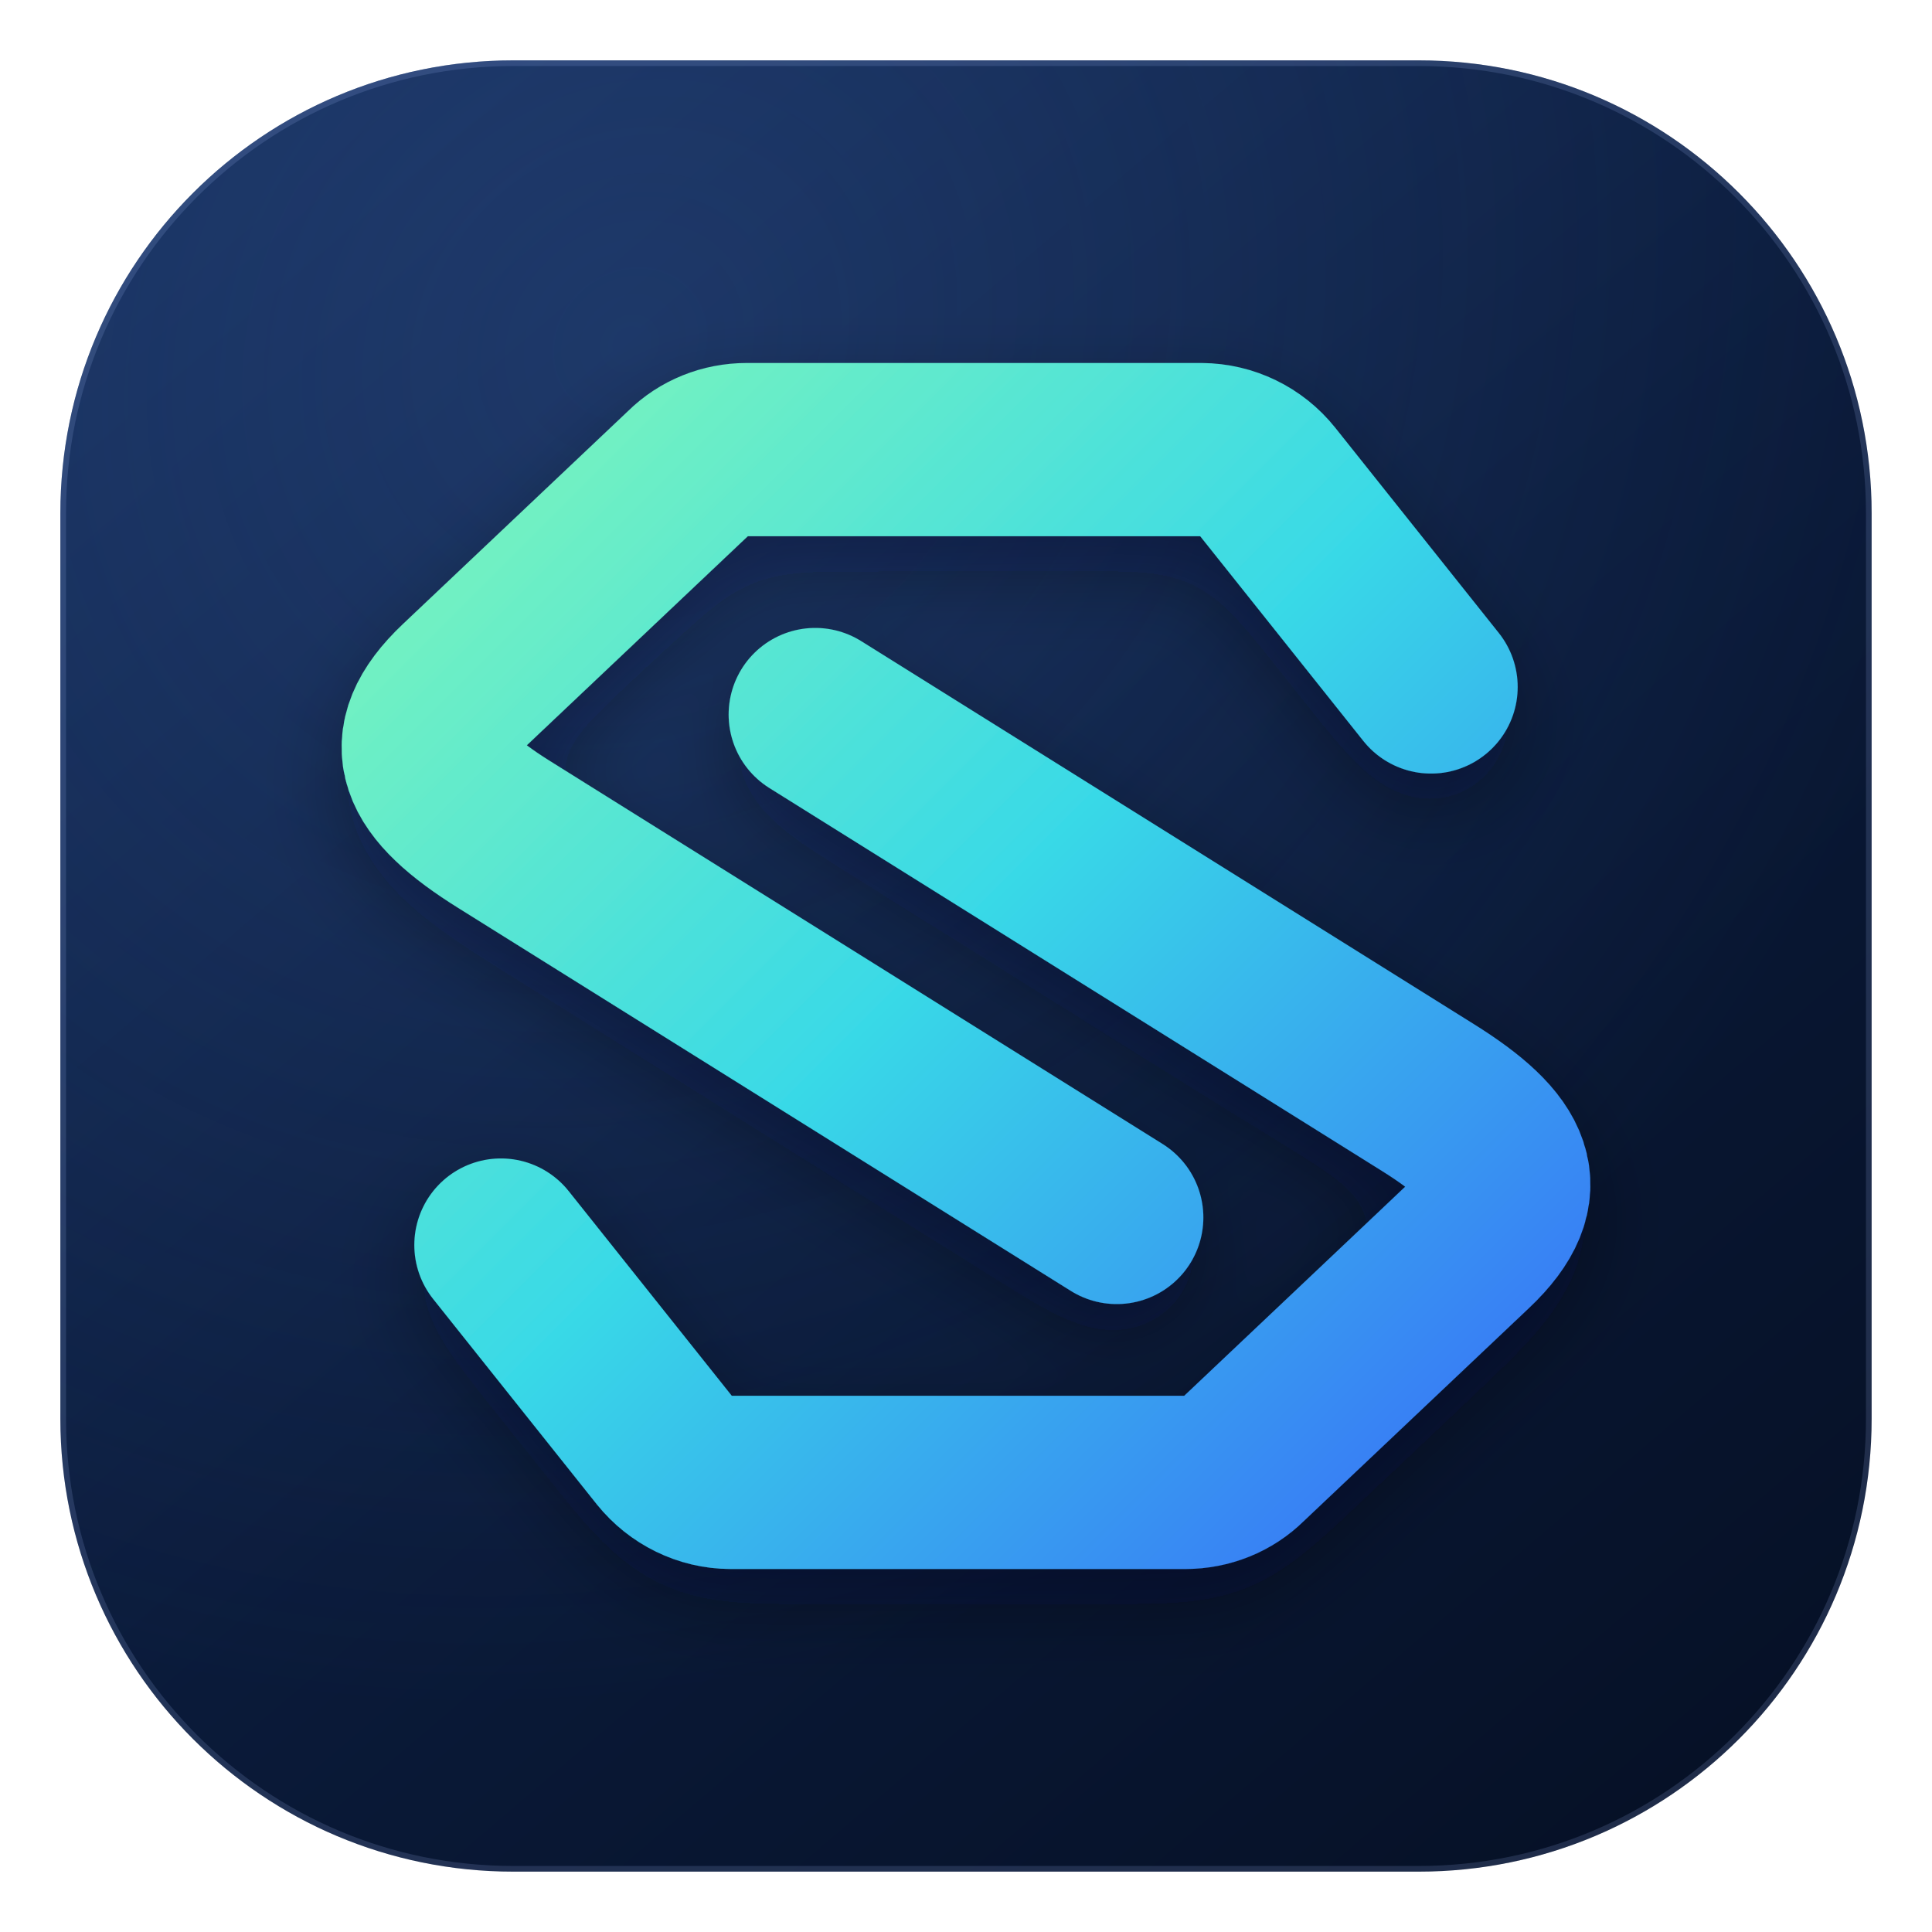
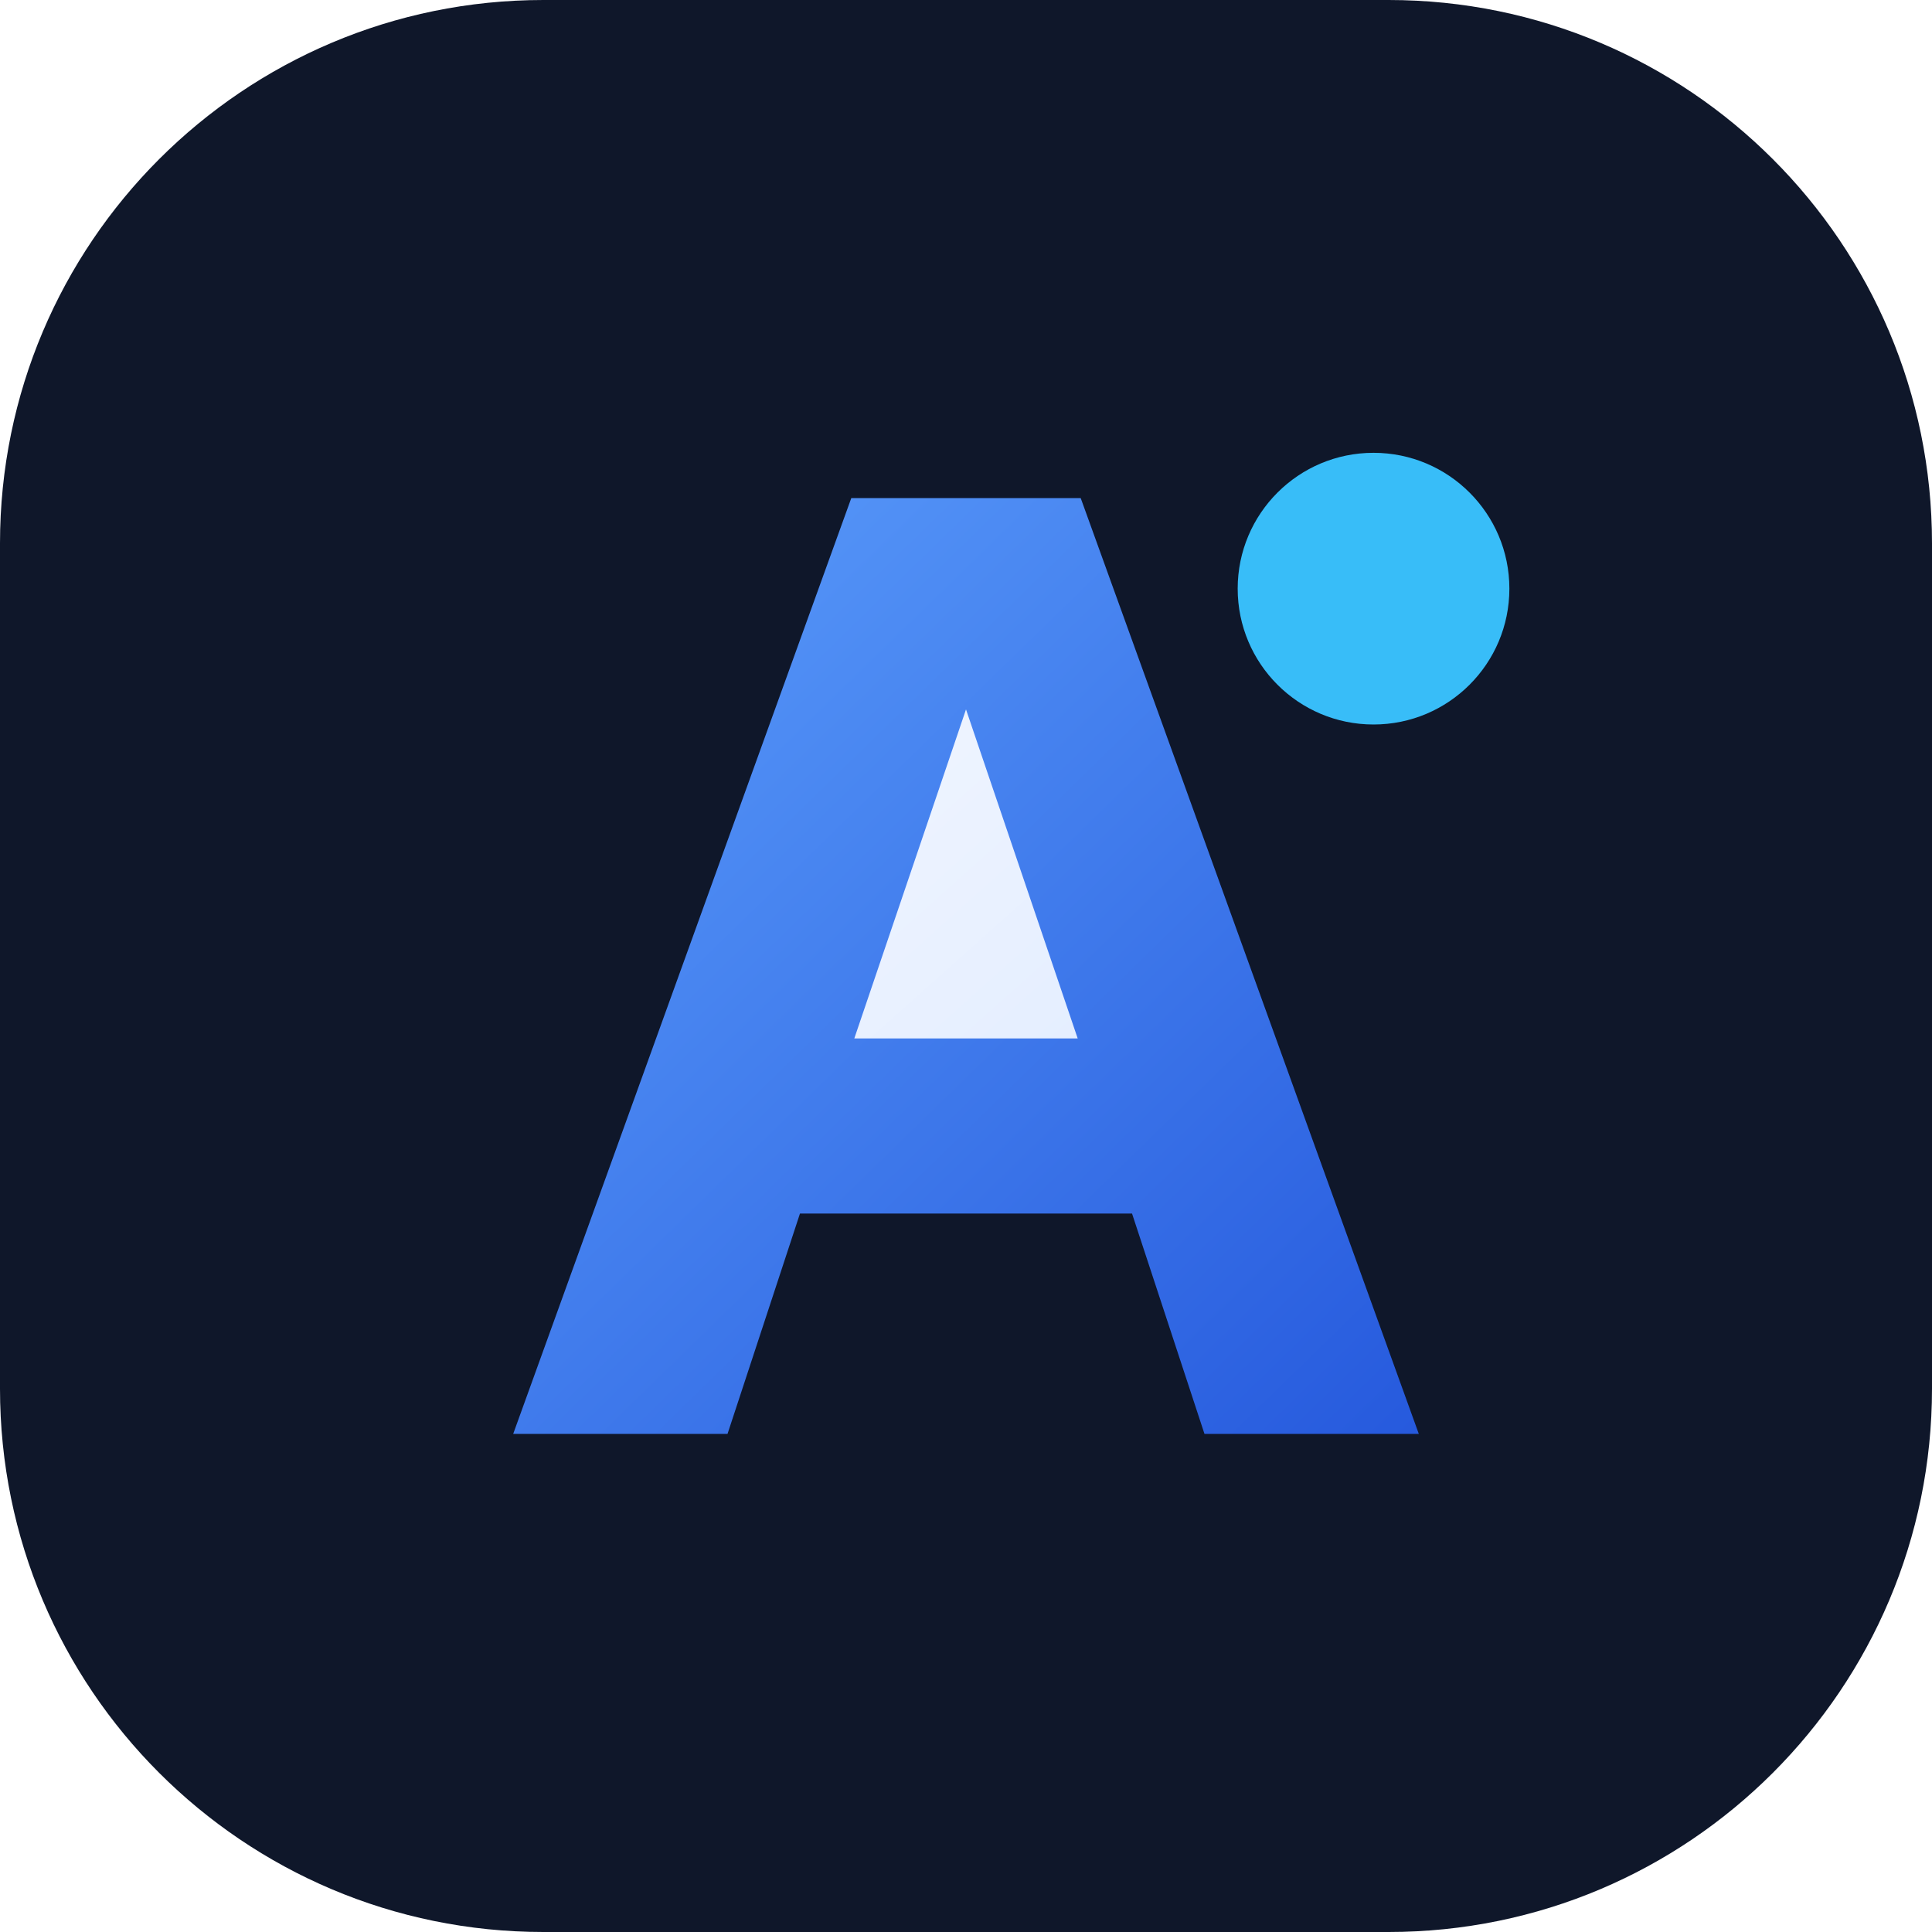
- <svg xmlns="http://www.w3.org/2000/svg" viewBox="0 0 512 512" role="img" aria-labelledby="title desc">
+ <svg xmlns="http://www.w3.org/2000/svg" width="64" height="64" viewBox="0 0 64 64" fill="none">
+   <rect width="64" height="64" rx="18" fill="#0F172A" />
  <defs>
-     <linearGradient id="s2a-bg" x1="72" y1="44" x2="442" y2="478" gradientUnits="userSpaceOnUse">
-       <stop stop-color="#142B56" />
-       <stop offset=".52" stop-color="#0A1A39" />
-       <stop offset="1" stop-color="#061127" />
+     <linearGradient id="bg" x1="14" y1="12" x2="53" y2="52" gradientUnits="userSpaceOnUse">
+       <stop stop-color="#62A6FF" />
+       <stop offset="1" stop-color="#1D4ED8" />
    </linearGradient>
-     <radialGradient id="s2a-ambient" cx="0" cy="0" r="1" gradientUnits="userSpaceOnUse" gradientTransform="translate(168 92) rotate(51) scale(342 382)">
-       <stop stop-color="#3E68B0" stop-opacity=".28" />
-       <stop offset="1" stop-color="#3E68B0" stop-opacity="0" />
-     </radialGradient>
-     <linearGradient id="s2a-brand" x1="4" y1="4" x2="20" y2="20" gradientUnits="userSpaceOnUse">
-       <stop stop-color="#79F4BD" />
-       <stop offset=".48" stop-color="#39D9E7" />
-       <stop offset="1" stop-color="#3875F6" />
+     <linearGradient id="accent" x1="19" y1="18" x2="44" y2="46" gradientUnits="userSpaceOnUse">
+       <stop stop-color="#F8FAFF" />
+       <stop offset="1" stop-color="#D9E7FF" />
    </linearGradient>
-     <filter id="s2a-shadow" x="-25%" y="-25%" width="150%" height="165%" color-interpolation-filters="sRGB">
-       <feDropShadow dx="0" dy=".55" stdDeviation=".65" flood-color="#020817" flood-opacity=".34" />
-     </filter>
  </defs>
-   <rect x="16" y="16" width="480" height="480" rx="120" fill="url(#s2a-bg)" />
-   <rect x="16" y="16" width="480" height="480" rx="120" fill="url(#s2a-ambient)" />
-   <rect x="16.75" y="16.75" width="478.5" height="478.5" rx="119.25" fill="none" stroke="#A5BFFF" stroke-opacity=".16" stroke-width="1.5" />
-   <g transform="translate(52 52) scale(17)" fill="none" stroke="url(#s2a-brand)" stroke-linecap="round" stroke-linejoin="round" stroke-width="2.7" filter="url(#s2a-shadow)">
-     <path d="m19.25 7.65-2.55-3.2a1.33 1.33 0 0 0-1.03-.5H8.58c-.34 0-.67.13-.91.37L4.15 7.65c-.93.88-.6 1.52.65 2.3l9.55 5.97" />
-     <path d="m4.75 16.35 2.55 3.2c.25.31.63.5 1.03.5h7.09c.34 0 .67-.13.91-.37l3.52-3.33c.93-.88.6-1.52-.65-2.3L9.65 8.08" />
-   </g>
+   <path d="M17 47.5L28.2 16.5H35.8L47 47.5H39.9L37.5 40.2H26.5L24.1 47.5H17Z" fill="url(#bg)" />
+   <path d="M28.3 34.4H35.7L32 23.5L28.3 34.4Z" fill="url(#accent)" />
+   <circle cx="45.5" cy="19.5" r="4.5" fill="#38BDF8" />
</svg>
